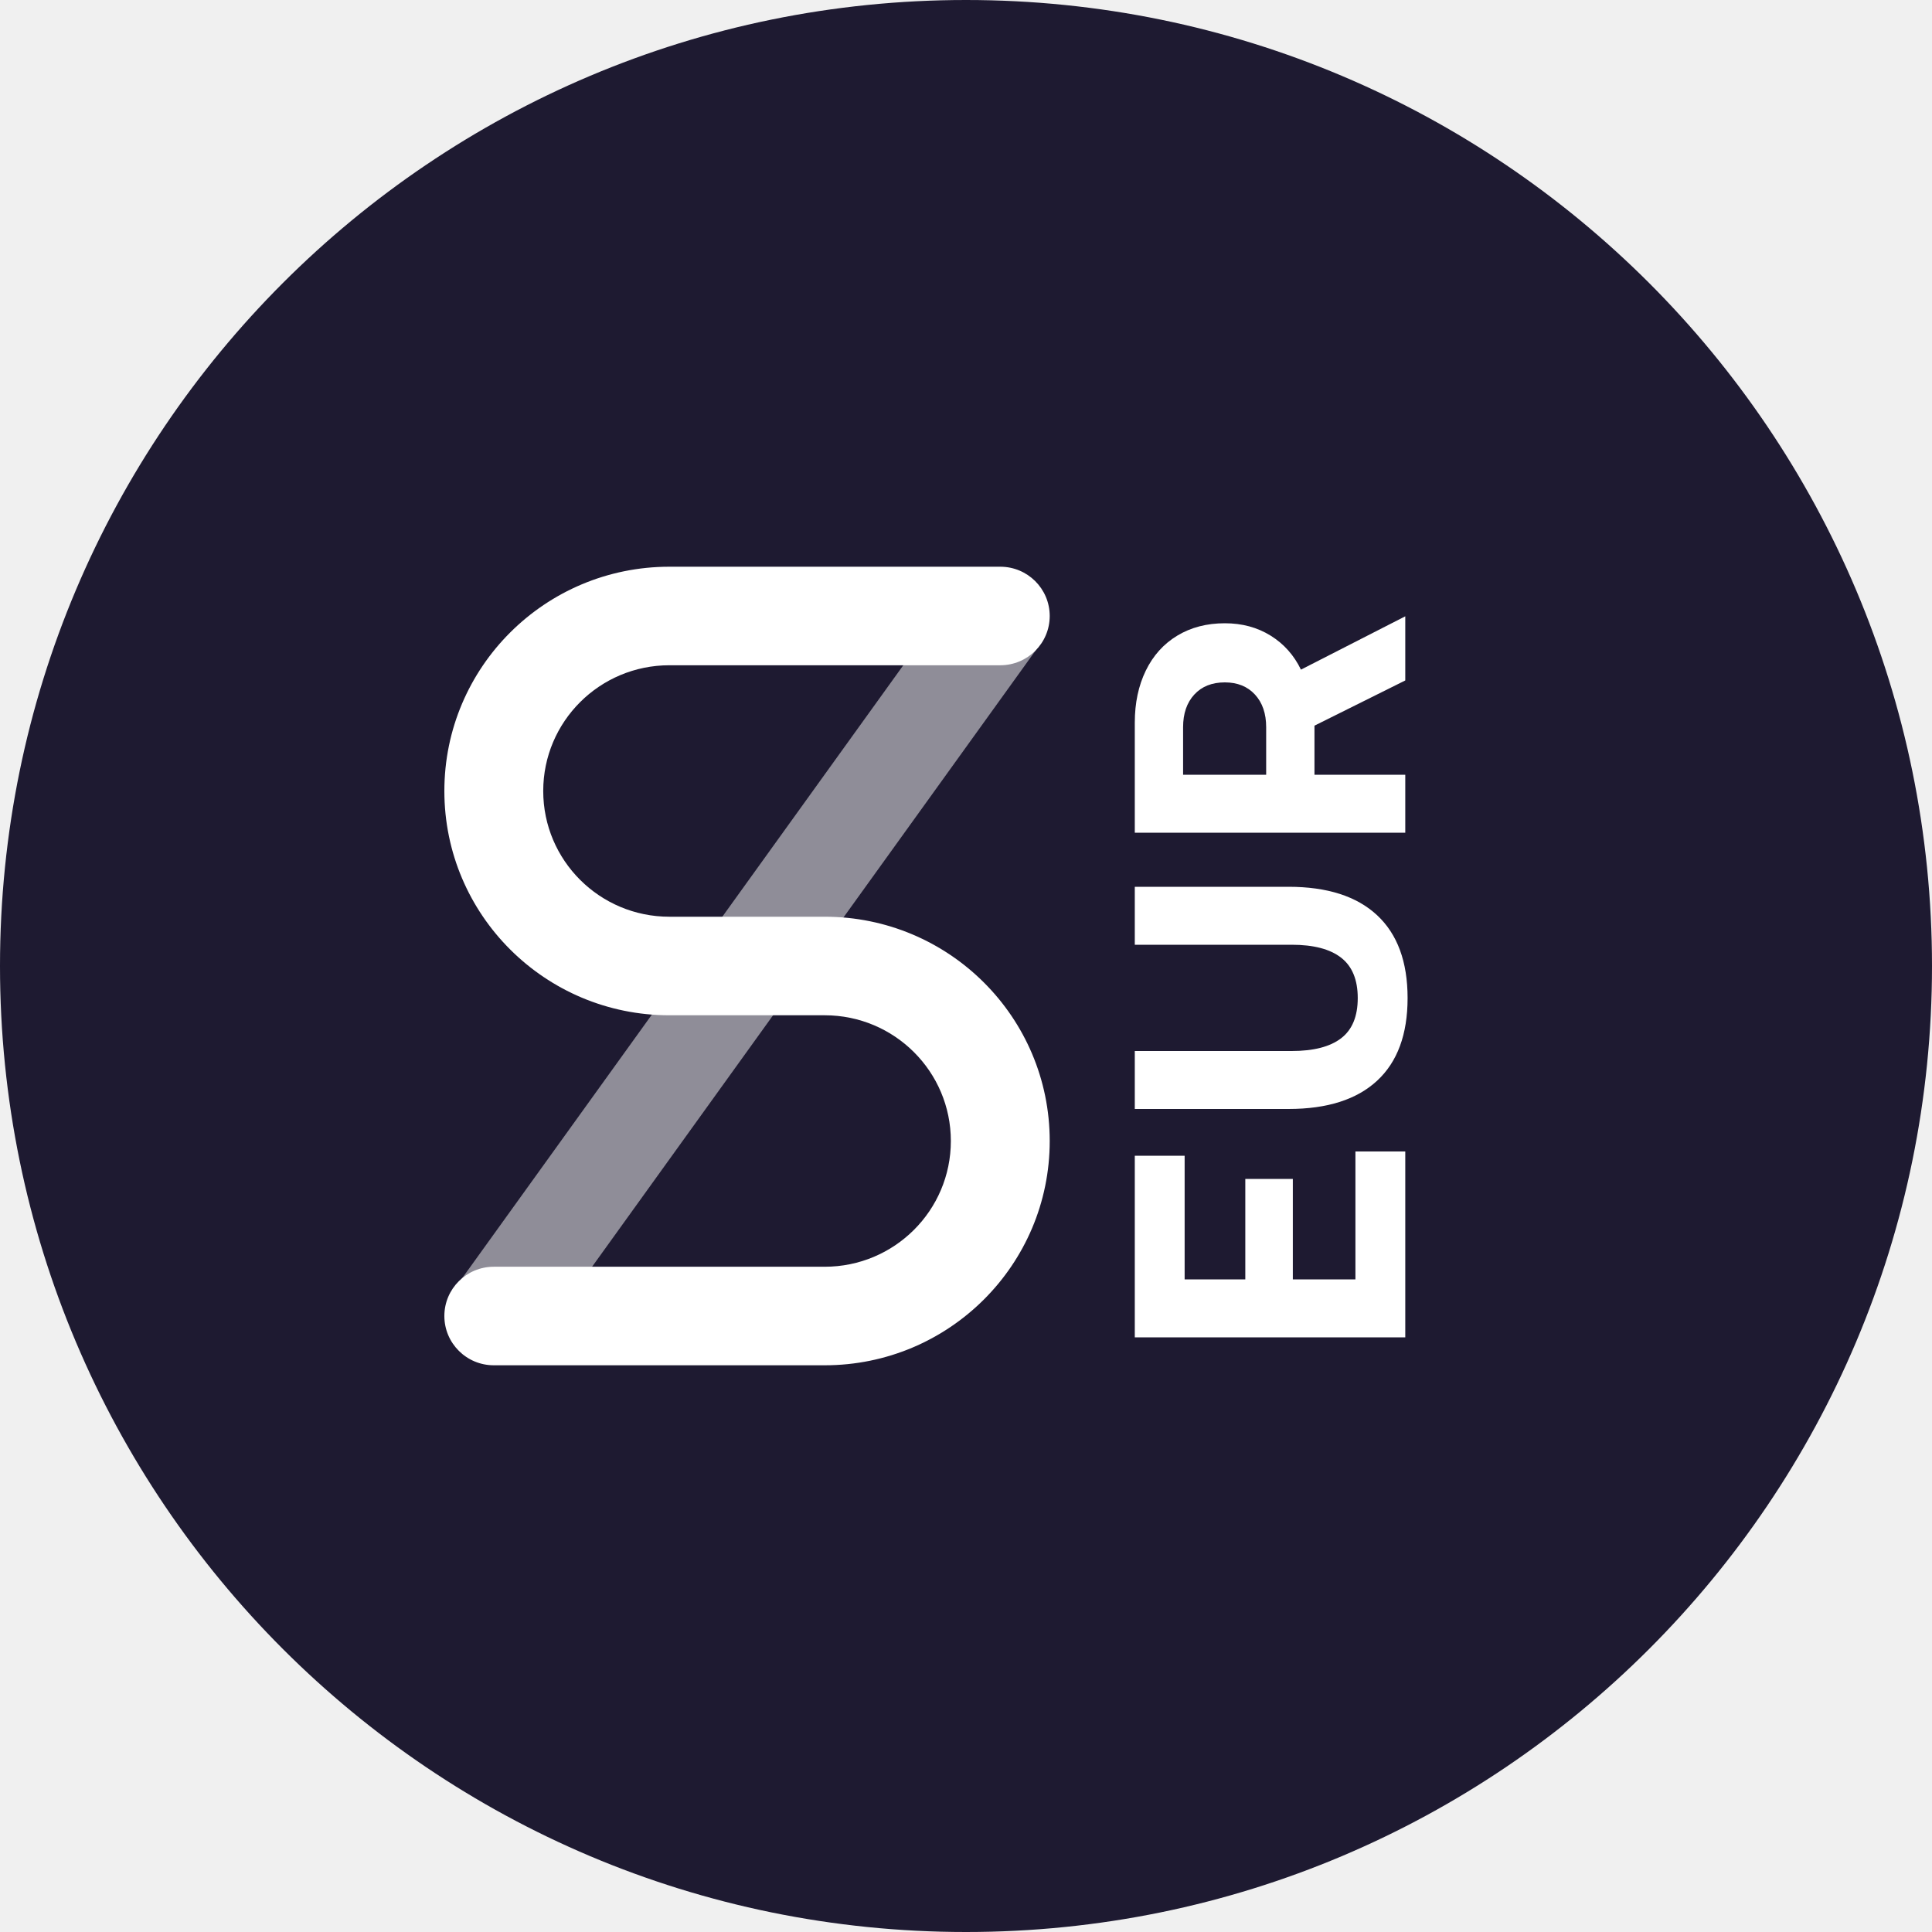
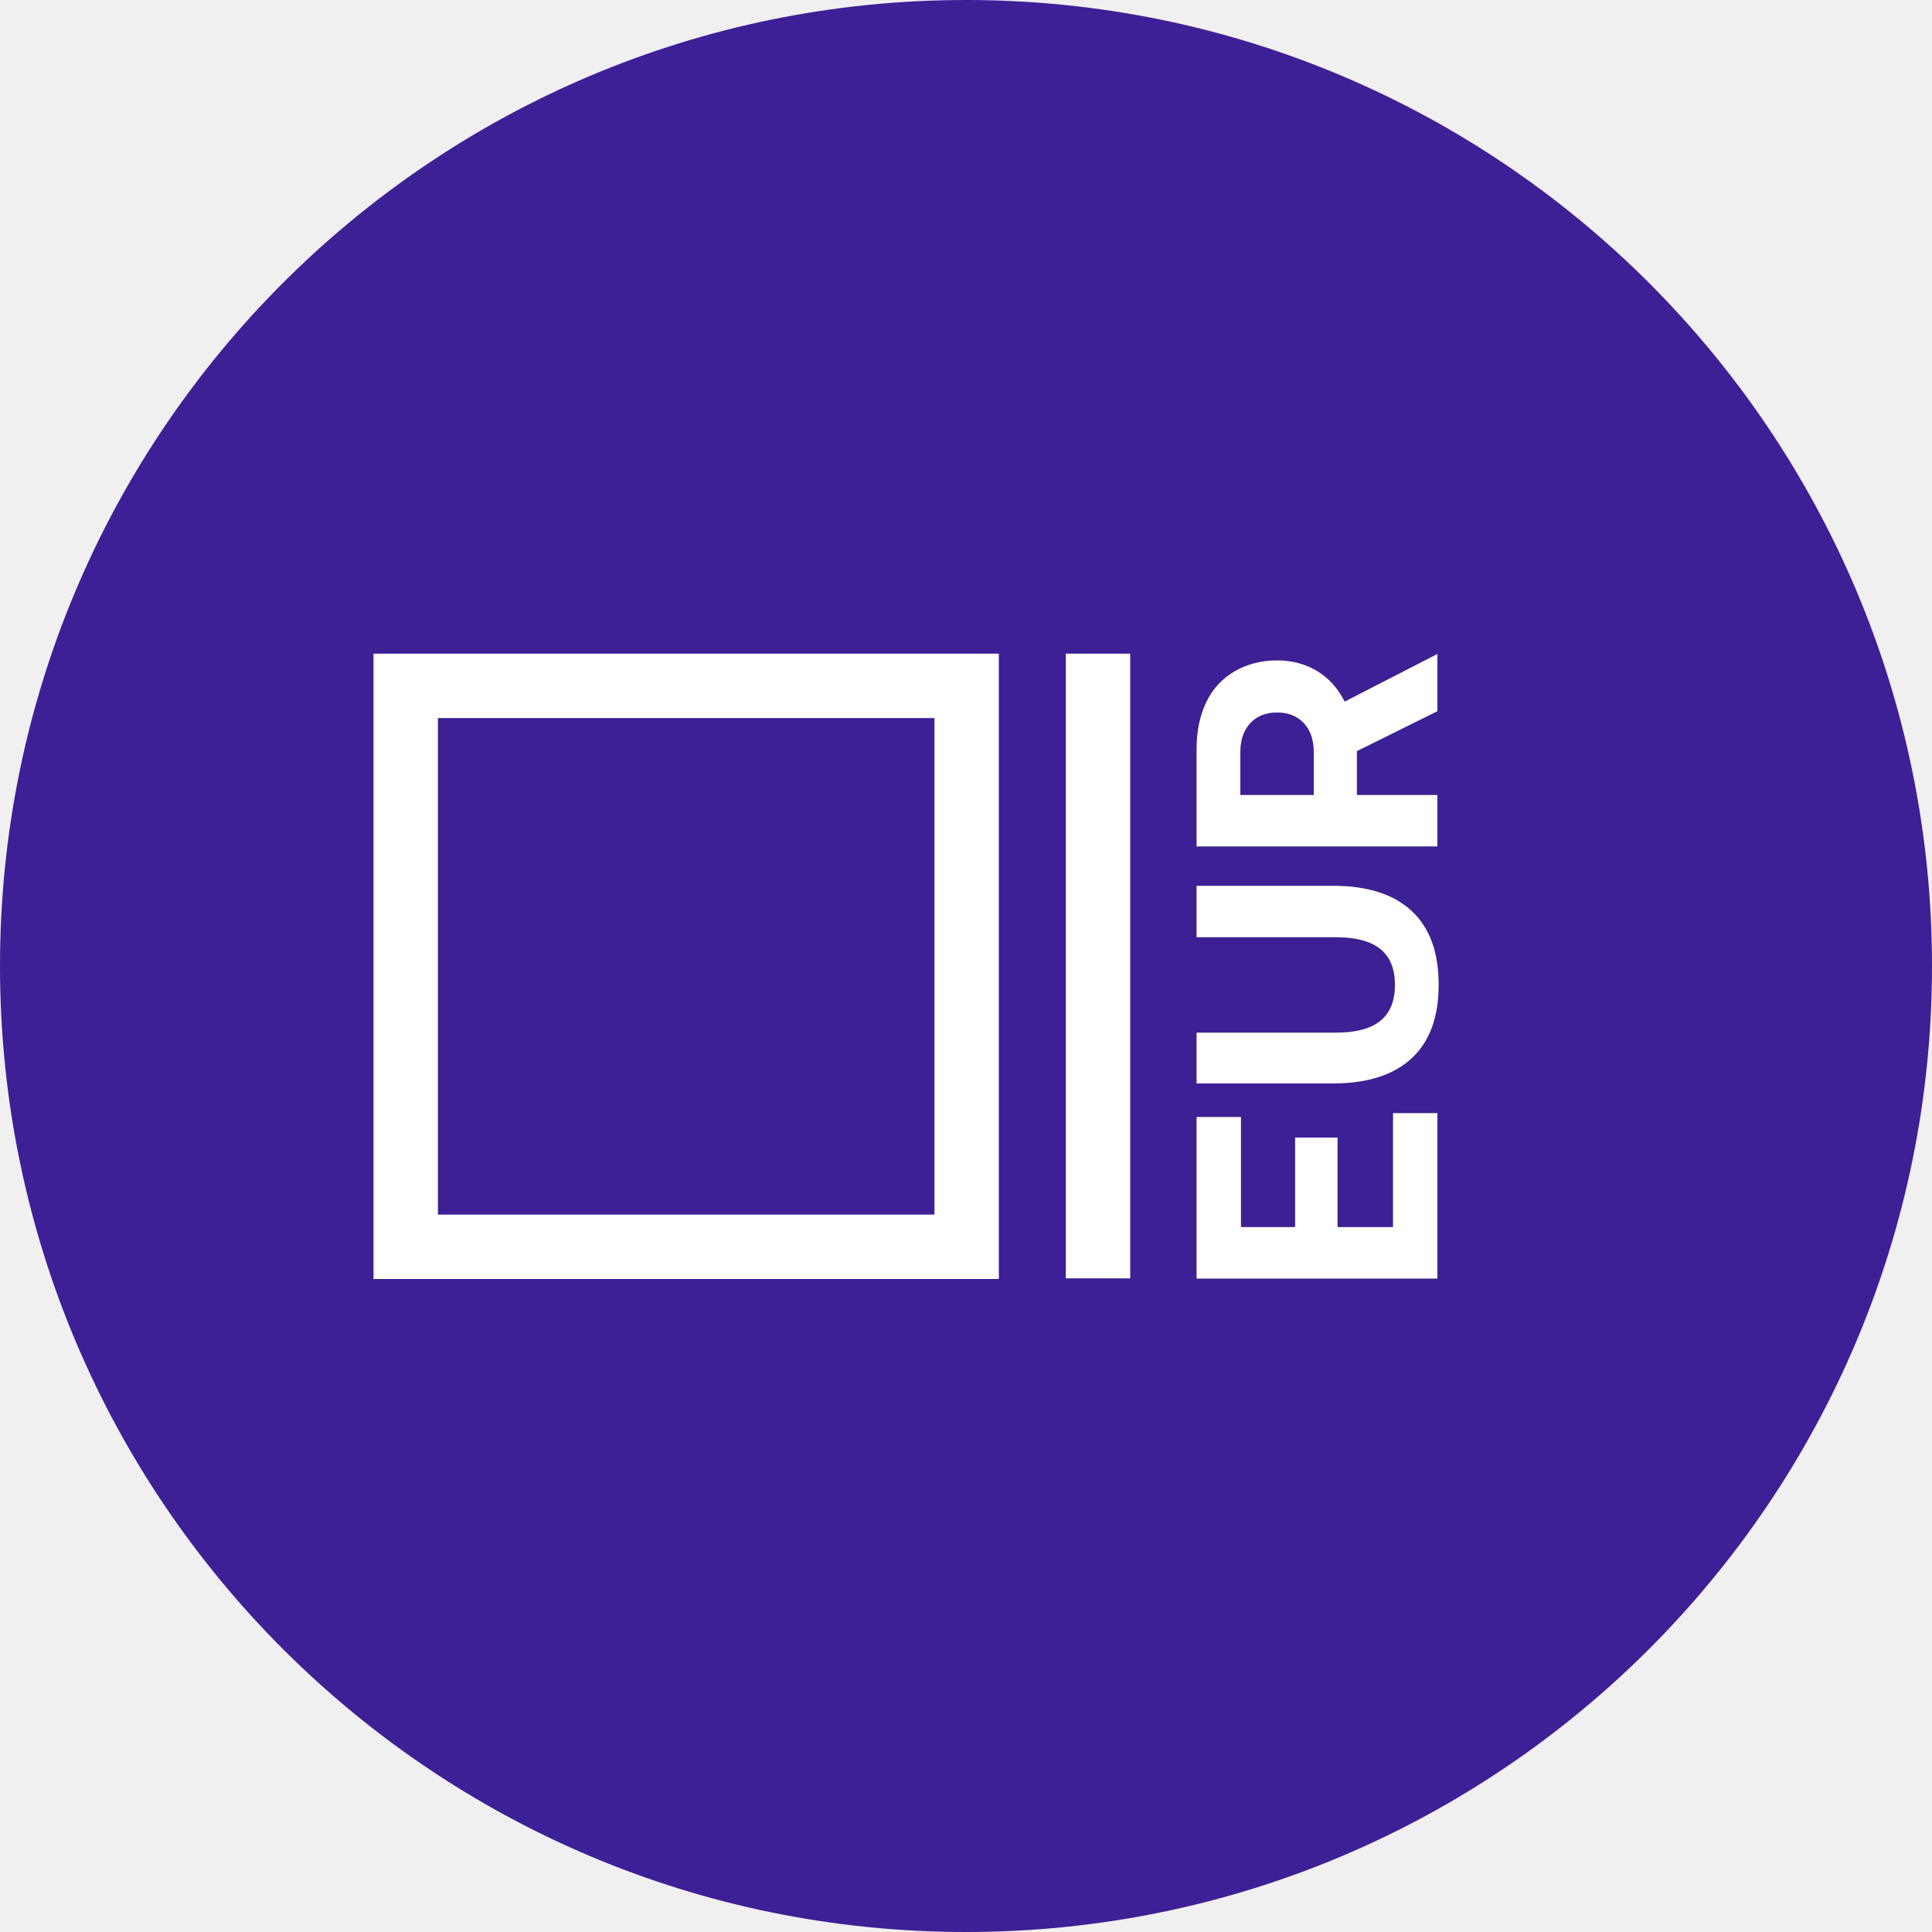
- <svg xmlns="http://www.w3.org/2000/svg" width="300px" height="300px" viewBox="0 0 300 300" version="1.1">
-   <g id="token-/-vector-/-dark-/-sEUR" stroke="none" stroke-width="1" fill="none" fill-rule="evenodd">
-     <circle id="Oval" fill="#1E1A31" cx="150" cy="150" r="150" />
-     <g id="logo-/-icon-/-snx-/-snx-light" transform="translate(67, 85)" fill="#FFFFFF">
-       <polygon id="Stroke" opacity="0.5" points="16.424 123.528 3.941 114.622 82.457 5.528 94.941 14.434" />
-       <path d="M56.868,57.349 L61.059,57.349 C80.357,57.349 96,72.941 96,92.175 C96,111.408 80.357,127 61.059,127 L9.676,127 C5.437,127 2,123.575 2,119.349 C2,115.124 5.437,111.699 9.676,111.699 L61.059,111.699 C71.878,111.699 80.648,102.958 80.648,92.175 C80.648,81.392 71.878,72.651 61.059,72.651 L41.135,72.651 L41.132,72.651 L36.941,72.651 C17.643,72.651 2,57.059 2,37.825 C2,18.592 17.643,3 36.941,3 L88.324,3 C92.563,3 96,6.425 96,10.651 C96,14.876 92.563,18.301 88.324,18.301 L36.941,18.301 C26.122,18.301 17.352,27.042 17.352,37.825 C17.352,48.608 26.122,57.349 36.941,57.349 L56.865,57.349 C56.866,57.349 56.867,57.349 56.868,57.349 L56.868,57.349 Z" id="Path" />
+ <svg xmlns="http://www.w3.org/2000/svg" version="1.1" id="Layer_1" x="0px" y="0px" viewBox="-233 363 300 300" style="enable-background:new -233 363 300 300;" xml:space="preserve">
+   <style type="text/css">
+ 	.st0{fill:#3D2096;}
+ 	.st1{fill:#FFFFFF;}
+ </style>
+   <g id="Main">
+     <g>
+       <circle class="st0" cx="-83" cy="513" r="150" />
    </g>
-     <path d="M141.41,130.5 L169.61,130.5 L169.61,138.24 L150.41,138.24 L150.41,147.66 L166.01,147.66 L166.01,155.04 L150.41,155.04 L150.41,164.76 L170.27,164.76 L170.27,172.5 L141.41,172.5 L141.41,130.5 Z M185.87,130.5 L185.87,154.86 C185.87,158.26 186.53,160.82 187.85,162.54 C189.17,164.26 191.25,165.12 194.09,165.12 C196.93,165.12 199.02,164.26 200.36,162.54 C201.7,160.82 202.37,158.26 202.37,154.86 L202.37,130.5 L211.37,130.5 L211.37,154.38 C211.37,160.38 209.9,164.96 206.96,168.12 C204.02,171.28 199.73,172.86 194.09,172.86 C188.45,172.86 184.17,171.28 181.25,168.12 C178.33,164.96 176.87,160.38 176.87,154.38 L176.87,130.5 L185.87,130.5 Z M236.87,130.5 C239.91,130.5 242.6,131.07 244.94,132.21 C247.28,133.35 249.09,134.98 250.37,137.1 C251.65,139.22 252.29,141.68 252.29,144.48 C252.29,147.16 251.65,149.53 250.37,151.59 C249.09,153.65 247.33,155.22 245.09,156.3 L253.37,172.5 L243.41,172.5 L236.39,158.4 L228.77,158.4 L228.77,172.5 L219.77,172.5 L219.77,130.5 L236.87,130.5 Z M228.77,150.9 L236.15,150.9 C238.27,150.9 239.96,150.32 241.22,149.16 C242.48,148 243.11,146.44 243.11,144.48 C243.11,142.48 242.48,140.9 241.22,139.74 C239.96,138.58 238.27,138 236.15,138 L228.77,138 L228.77,150.9 Z" id="EUR" fill="#FFFFFF" fill-rule="nonzero" transform="translate(197.39, 151.68) rotate(270) translate(-197.39, -151.68) " />
+     <g id="Logo">
+       <g id="XMLID_1_">
+         <polygon class="st1" points="-57.5,464.5 -67.5,464.5 -67.5,561.5 -57.5,561.5    " />
+       </g>
+       <g id="XMLID_2_">
+         <path class="st1" d="M-87.9,474.5v77.1H-165v-77.1L-87.9,474.5 M-77.9,464.5H-175v97.1h97.1V464.5L-77.9,464.5z" />
+       </g>
+     </g>
+   </g>
+   <g id="Currency">
+     <g transform="rotate(-90 183.12 25.12)">
+       <g>
+         <path id="a" d="M-353.3-205.2h25.1v6.9h-17.1v8.4h13.9v6.6h-13.9v8.6h17.7v6.9h-25.7L-353.3-205.2L-353.3-205.2z M-315.1-205.2     v21.7c0,3,0.6,5.3,1.8,6.8c1.2,1.5,3,2.3,5.6,2.3s4.4-0.8,5.6-2.3c1.2-1.5,1.8-3.8,1.8-6.8v-21.7h8v21.2c0,5.3-1.3,9.4-3.9,12.2     c-2.6,2.8-6.4,4.2-11.5,4.2c-5,0-8.8-1.4-11.4-4.2c-2.6-2.8-3.9-6.9-3.9-12.2v-21.2C-323.1-205.2-315.1-205.2-315.1-205.2z      M-271-205.2c2.7,0,5.1,0.5,7.2,1.5c2.1,1,3.7,2.5,4.8,4.4c1.1,1.9,1.7,4.1,1.7,6.6c0,2.4-0.6,4.5-1.7,6.3     c-1.1,1.8-2.7,3.2-4.7,4.2l7.4,14.4h-8.9l-6.2-12.5h-6.8v12.5h-8v-37.4C-286.2-205.2-271-205.2-271-205.2z M-278.2-187h6.6     c1.9,0,3.4-0.5,4.5-1.5c1.1-1,1.7-2.4,1.7-4.2c0-1.8-0.6-3.2-1.7-4.2c-1.1-1-2.6-1.5-4.5-1.5h-6.6V-187z" />
+       </g>
+       <g>
+         <path id="a_1_" class="st1" d="M-353.3-205.2h25.1v6.9h-17.1v8.4h13.9v6.6h-13.9v8.6h17.7v6.9h-25.7L-353.3-205.2L-353.3-205.2z      M-315.1-205.2v21.7c0,3,0.6,5.3,1.8,6.8c1.2,1.5,3,2.3,5.6,2.3s4.4-0.8,5.6-2.3c1.2-1.5,1.8-3.8,1.8-6.8v-21.7h8v21.2     c0,5.3-1.3,9.4-3.9,12.2c-2.6,2.8-6.4,4.2-11.5,4.2c-5,0-8.8-1.4-11.4-4.2c-2.6-2.8-3.9-6.9-3.9-12.2v-21.2     C-323.1-205.2-315.1-205.2-315.1-205.2z M-271-205.2c2.7,0,5.1,0.5,7.2,1.5c2.1,1,3.7,2.5,4.8,4.4c1.1,1.9,1.7,4.1,1.7,6.6     c0,2.4-0.6,4.5-1.7,6.3c-1.1,1.8-2.7,3.2-4.7,4.2l7.4,14.4h-8.9l-6.2-12.5h-6.8v12.5h-8v-37.4C-286.2-205.2-271-205.2-271-205.2z      M-278.2-187h6.6c1.9,0,3.4-0.5,4.5-1.5c1.1-1,1.7-2.4,1.7-4.2c0-1.8-0.6-3.2-1.7-4.2c-1.1-1-2.6-1.5-4.5-1.5h-6.6V-187z" />
+       </g>
+     </g>
  </g>
</svg>
